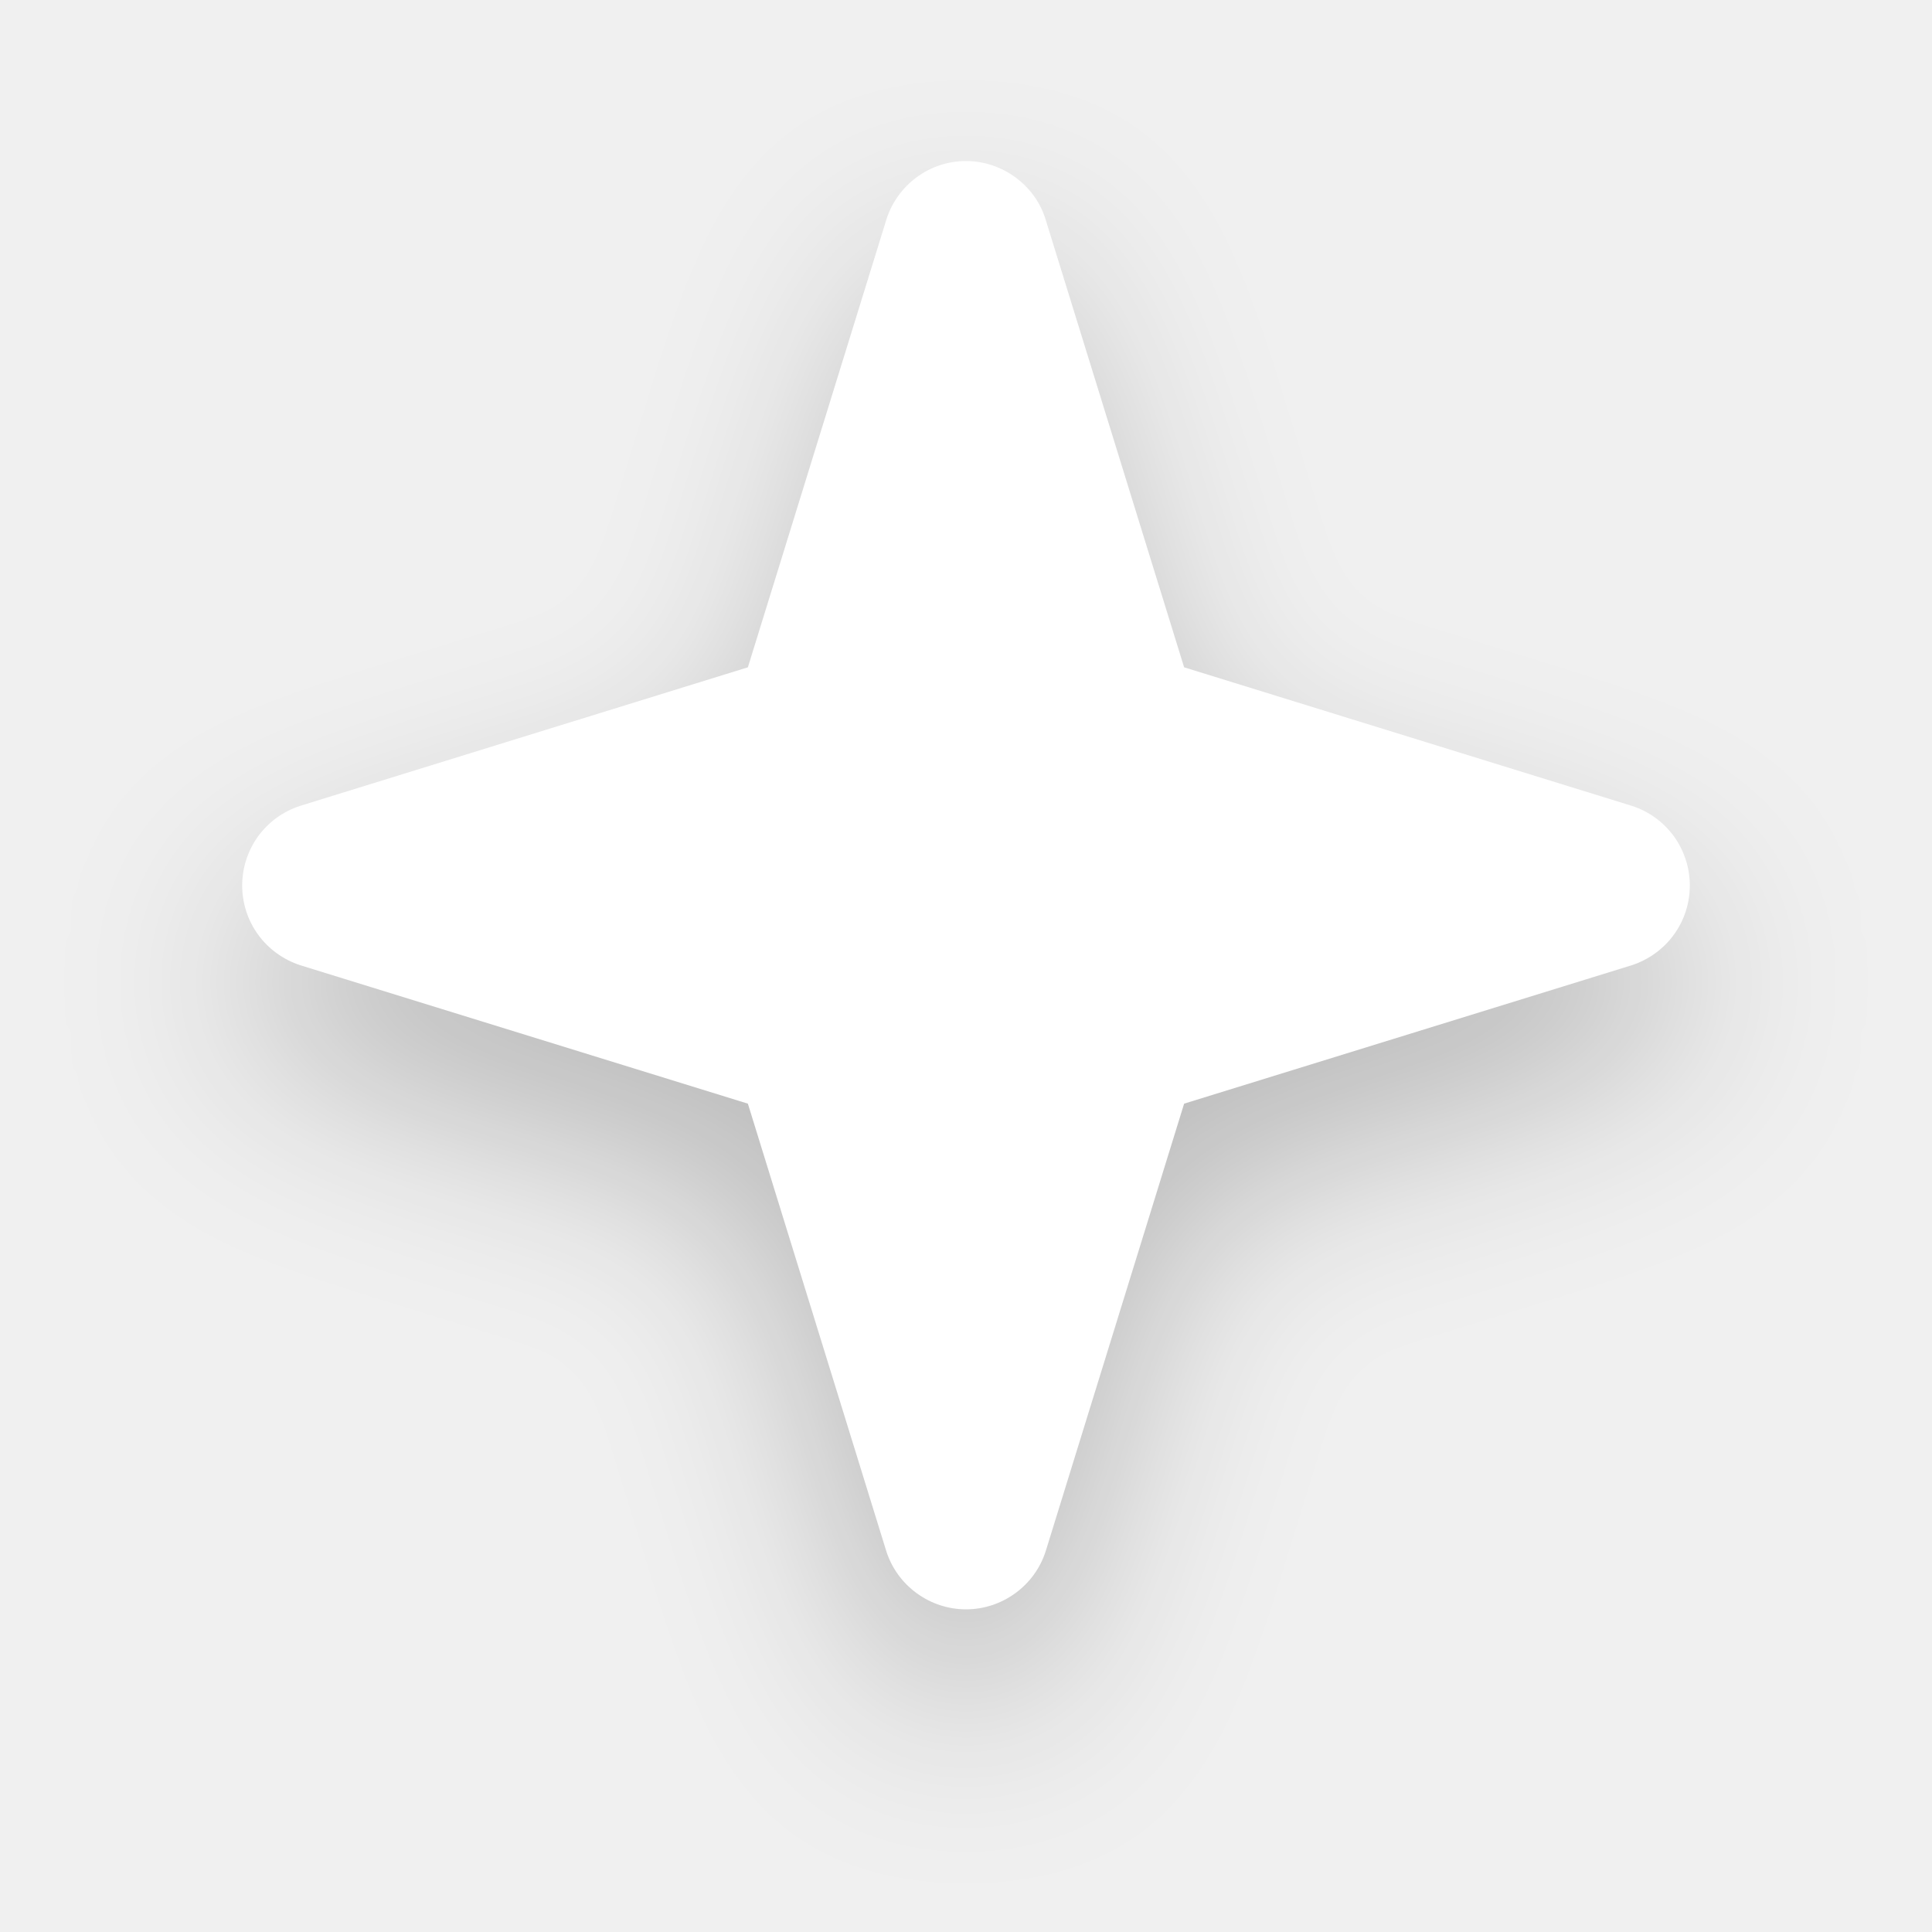
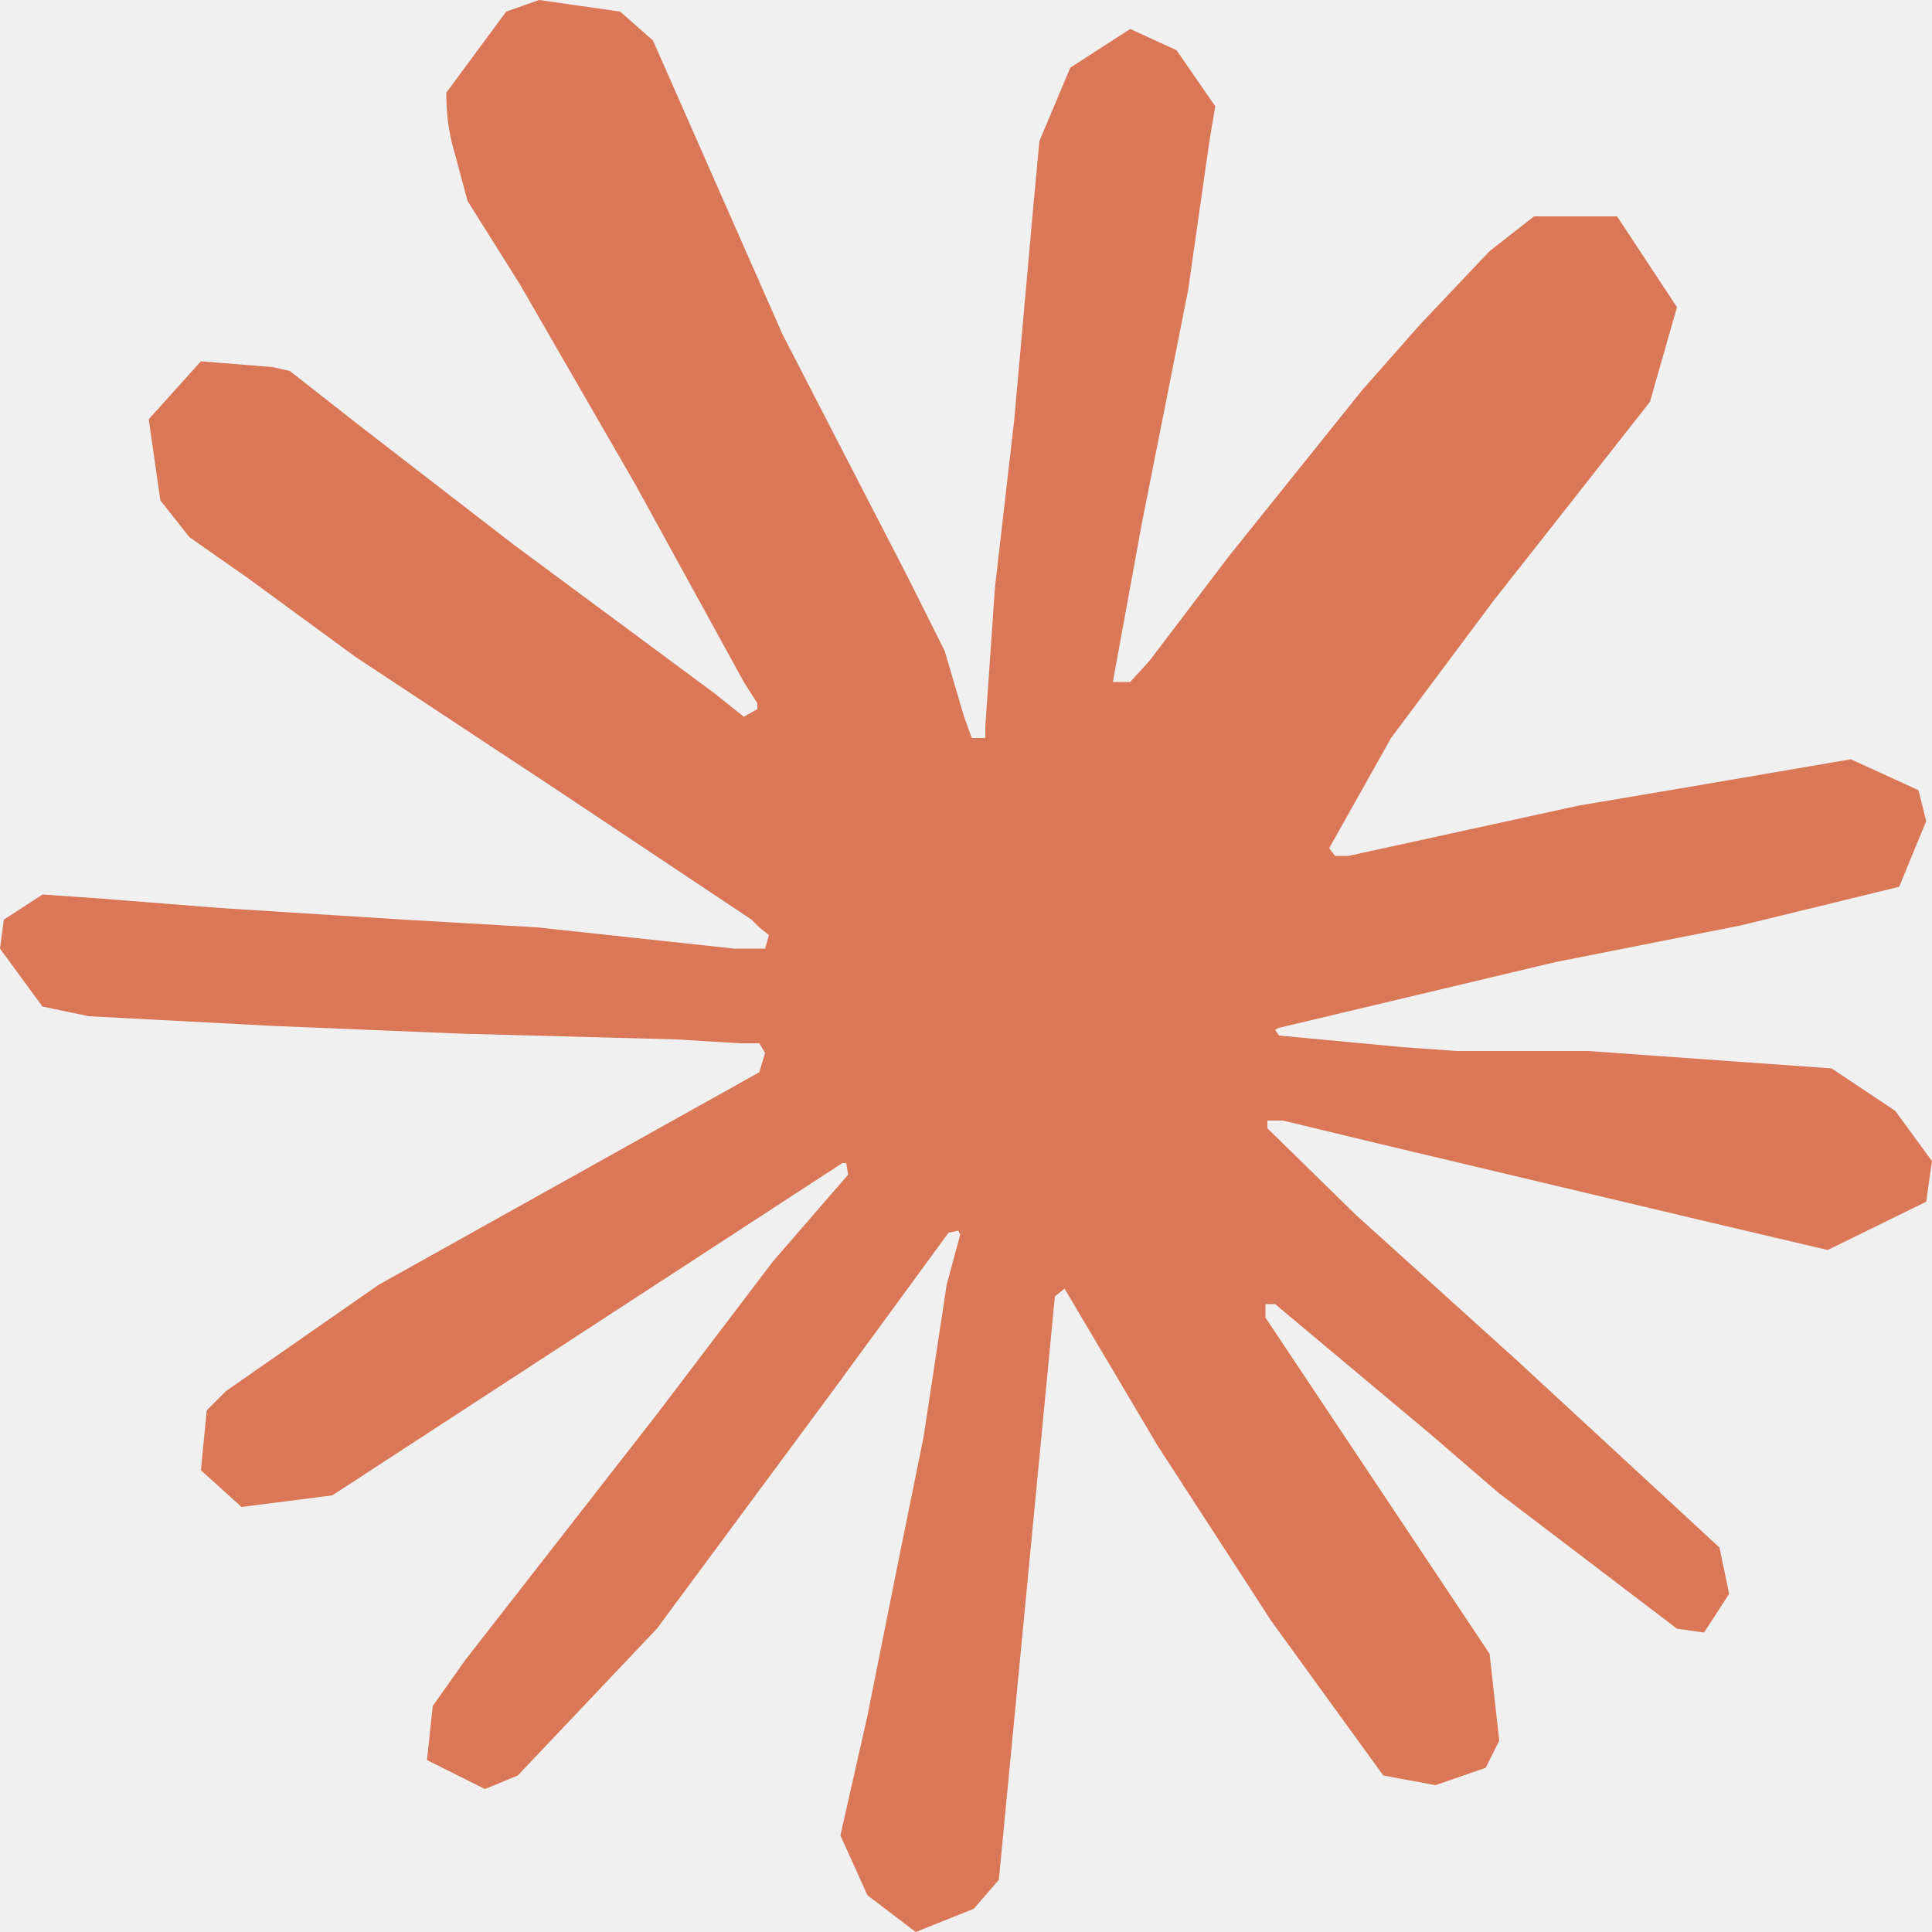
- <svg xmlns="http://www.w3.org/2000/svg" preserveAspectRatio="none" overflow="visible" style="display: block;" width="20" height="20" viewBox="0 0 20 20" fill="none">
-   <g id="Badge / Claude / Icon" filter="url(#filter0_d_0_4)">
-     <path id="Badge / Claude / Icon Shape" d="M10 1.667C10.375 1.667 10.717 1.917 10.825 2.275L12.258 6.908L16.892 8.342C17.066 8.398 17.219 8.508 17.327 8.656C17.435 8.805 17.493 8.983 17.493 9.167C17.493 9.35 17.435 9.529 17.327 9.677C17.219 9.825 17.066 9.935 16.892 9.992L12.258 11.425L10.825 16.058C10.769 16.233 10.659 16.385 10.51 16.493C10.362 16.601 10.183 16.66 10 16.66C9.817 16.66 9.638 16.601 9.49 16.493C9.341 16.385 9.231 16.233 9.175 16.058L7.742 11.425L3.108 9.992C2.934 9.935 2.781 9.825 2.673 9.677C2.565 9.529 2.507 9.35 2.507 9.167C2.507 8.983 2.565 8.805 2.673 8.656C2.781 8.508 2.934 8.398 3.108 8.342L7.742 6.908L9.175 2.275C9.23 2.099 9.34 1.945 9.488 1.836C9.636 1.726 9.816 1.667 10 1.667Z" fill="white" />
-   </g>
-   <defs>
-     <filter id="filter0_d_0_4" x="-2" y="-1" width="24" height="24" filterUnits="userSpaceOnUse" color-interpolation-filters="sRGB">
-       <feFlood flood-opacity="0" result="BackgroundImageFix" />
-       <feColorMatrix in="SourceAlpha" type="matrix" values="0 0 0 0 0 0 0 0 0 0 0 0 0 0 0 0 0 0 127 0" result="hardAlpha" />
-       <feOffset dy="1" />
-       <feGaussianBlur stdDeviation="1" />
-       <feColorMatrix type="matrix" values="0 0 0 0 0 0 0 0 0 0 0 0 0 0 0 0 0 0 0.22 0" />
-       <feBlend mode="normal" in2="BackgroundImageFix" result="effect1_dropShadow_0_4" />
-       <feBlend mode="normal" in="SourceGraphic" in2="effect1_dropShadow_0_4" result="shape" />
-     </filter>
-   </defs>
+ <svg xmlns="http://www.w3.org/2000/svg" id="claude" viewBox="0 0 250 250">
+   <path id="Layer_1-2" d="M118.5,250l-6.25-4.75-3.5-7.75,3.5-15.5,4-20,3.25-16,3-19.75,1.75-6.5-.25-.5-1.25.25-15,20.5-22.75,30.75-18,19-4.25,1.75-7.5-3.75.75-7,4.25-6,24.75-31.75,15-19.75,9.75-11.25-.25-1.5h-.5l-66,43-11.75,1.5-5.25-4.75.75-7.75,2.5-2.5,19.75-13.75,49.25-27.5.75-2.5-.75-1.25h-2.5l-8.25-.5-28-.75-24.25-1-23.75-1.25-6-1.25-5.5-7.5.5-3.75,5-3.25,7.25.5,15.75,1.25,23.75,1.5,17.25,1,25.5,2.75h4l.5-1.75-1.25-1-1-1-24.75-16.5-26.5-17.5-14-10.25-7.5-5.25-3.75-4.75-1.5-10.5,6.75-7.5,9.25.75,2.25.5,9.25,7.25,19.75,15.25,26,19.25,3.75,3,1.75-1v-.75l-1.75-2.75-14-25.5-15-26-6.75-10.75-1.75-6.5c-.67-2.25-1-4.75-1-7.5l7.75-10.5,4.25-1.5,10.5,1.5,4.25,3.75,6.5,14.75,10.25,23.25,16.25,31.5,4.75,9.5,2.5,8.5,1,2.75h1.75v-1.5l1.25-18,2.5-21.75,2.5-28,.75-8,4-9.5,7.75-5,6,2.75,5,7.25-.75,4.5-2.75,19.25-6,30.25-3.75,20.5h2.25l2.5-2.75,10.25-13.5,17.25-21.5,7.5-8.5,9-9.5,5.75-4.5h10.75l7.75,11.75-3.5,12.25-11,14-9.25,11.75-13.25,17.75-8,14.25.75,1h1.75l29.75-6.5,16.25-2.75,19-3.25,8.75,4,1,4-3.5,8.5-20.5,5-24,4.75-35.75,8.5-.5.25.5.75,16,1.5,7,.5h17l31.5,2.25,8.25,5.5,4.75,6.5-.75,5.25-12.75,6.25-17-4-40-9.5-13.5-3.25h-2v1l11.5,11.25,20.75,18.75,26.25,24.25,1.25,6-3.25,5-3.5-.5-23-17.5-9-7.75-20-16.75h-1.25v1.75l4.5,6.75,24.5,36.75,1.25,11.25-1.75,3.5-6.5,2.25-6.75-1.25-14.5-20-14.75-22.75-12-20.25-1.25,1-7.25,75.5-3.25,3.75-7.5,3Z" shape-rendering="optimizeQuality" fill="#d97757" />
</svg>
